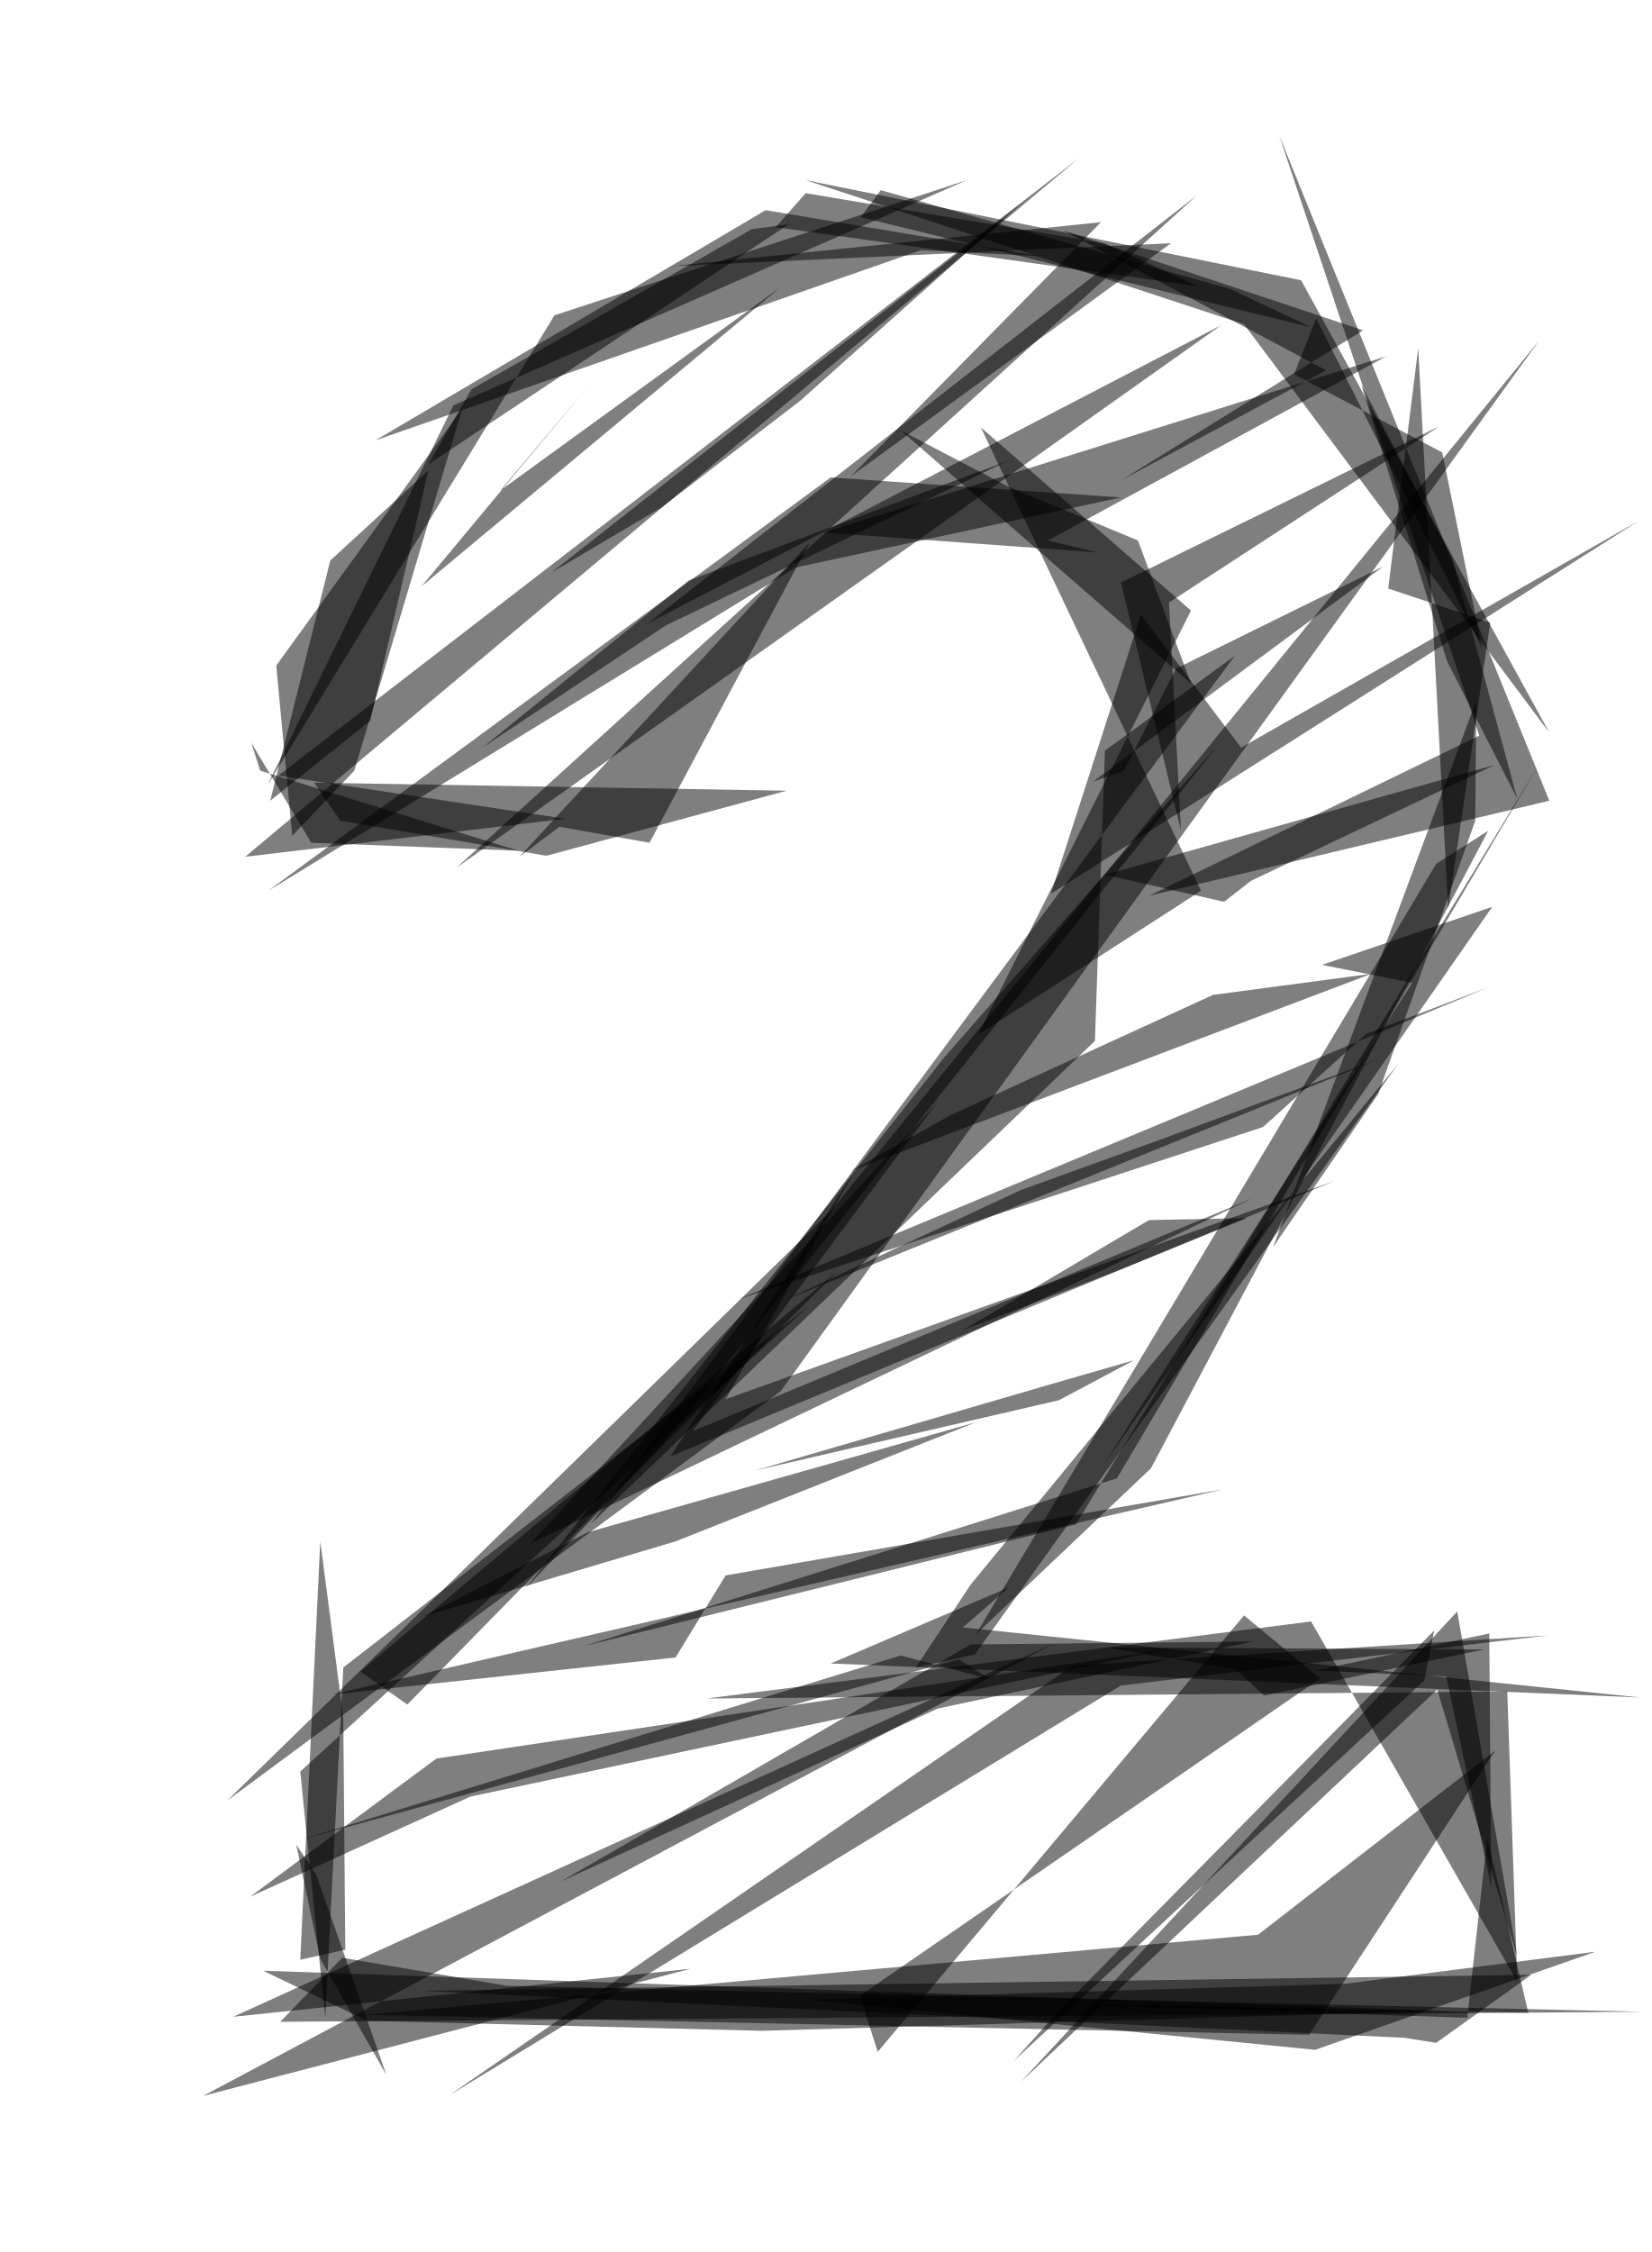
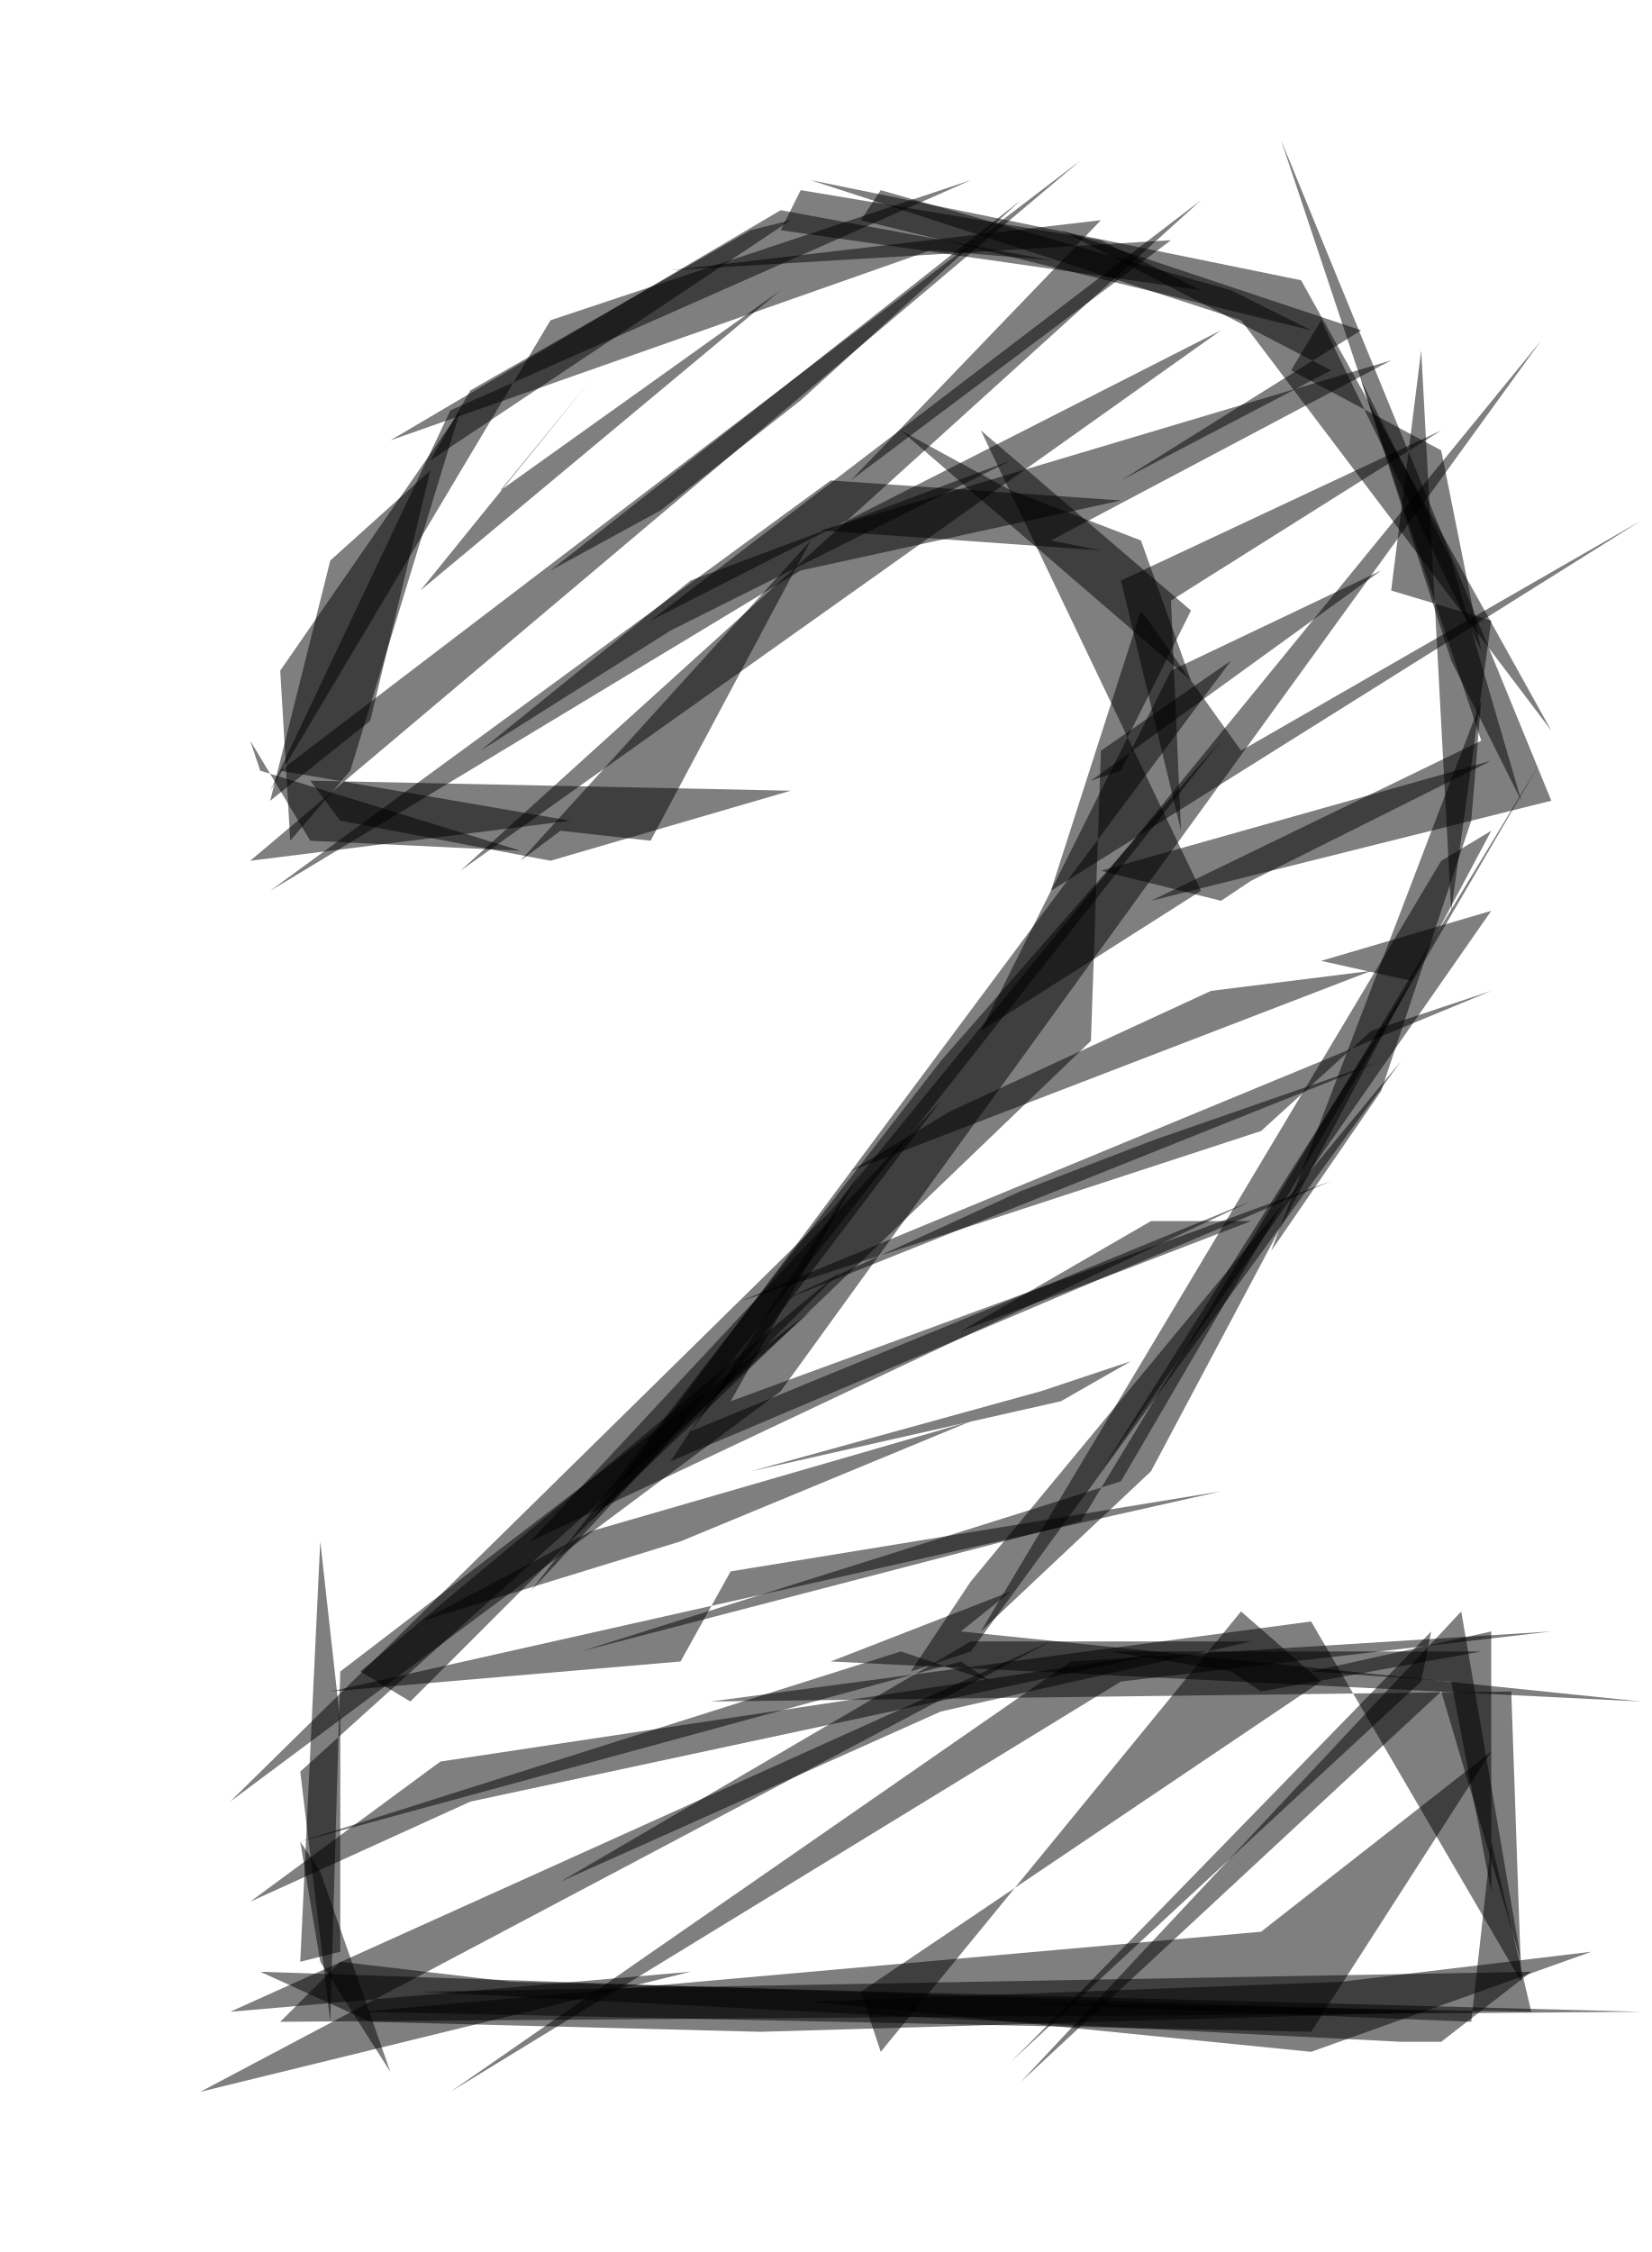
<svg xmlns="http://www.w3.org/2000/svg" version="1.1" viewBox="0 0 165 225" width="165" height="225">
  <g fill-opacity=".5">
-     <path d="M130.8 203.3l-94.4-2 89.3-8 23.7-18.4m-126.7 5L83 121l70.8-87L78 139" />
-     <path d="M131 162l20.6 36-1-29-80 .7m49-150.2l-74 67.2L122 32.5 64.7 62.3M46.2 40.8L27.6 66.5l1.6 17 6.2-6.5" />
-     <path d="M80.5 18L130 28l24.8 45.2-30.5-40.8m-26.6 71L120 89 98 42.7 119 61m29.7 22L115 146.7l-17.5 16.6 46-77M34 82l-2.6-3.8 47.2.8-24 6.5M69 196.7l-45.7 4.8 82-37.3-85 45.2" />
-     <path d="M96.6 18L45.3 40.5l-18.6 38 28.7-47m104 163.5l-25 3.2-53.6 1.6 50.6 5m-101.4-9l4.5-1-.2-23.2L32 154m80 14.4l42.6-5-47.4 3-62.4 43M154.8 80l-40 9.5 33-16-20-60" />
-     <path d="M102 208l43.6-47 6 34.5-8-26.7m-62.8-38.3L30 177l2.5 24.6 1.8-35" />
-     <path d="M59 152.3l50.4-48.3 1-29 13-9.5m24 16.5l-9.7 27.3-10.5 15.3L147.5 70m-80 84l-25.2 7.5 16.4-8.4 38.8-11M92 25l12 .6L76.5 21l-39 23M26.8 89l52.7-32.3 32.5-7-29-2M87.7 205l36.6-43.6 7.6 6.3-46 31.7" />
-     <path d="M104.7 54l33.8-18.4-56.2 17.6 27.4 2M83 166.2l17.8-7.6-4.6 4 67.7 7m-112-84l4-3 9 1.6 16-30M28 202l6.2-6.4 16.4 2.8 113.6 2.6" />
-     <path d="M116.5 164.8L47 179.5l-22 10 18.6-13.8m53.8-10.4l42.3-59-42.7 52-5.5 8.3M69.2 143l56-23.3L53 154.2l40.6-44" />
-     <path d="M137 97.3L85 117l10-5.6 26.2-12M56.5 81.8l-28.7-4.3 80-61.7-83.3 69.8m112 17.7l12.3-4.7-75 31.2 52.4-17.2M114 61.4l10 13.3L163.8 52 105 89.3m-37.5 76.3l5-8.2 49.7-8.6-89 20.5" />
-     <path d="M119.7 28.6l-9.4-4.3-29.8-5-3 3.4M112.3 77l5.2-10.2 20.7-10.2-29 21.5m43.5 123L98 200l48.6 1.6 2-18M129.3 37.4l2.2-5.6 16.6 33-4-19.6" />
-     <path d="M138.7 58.8l3-24 3 56 4.2-28.6" />
-     <path d="M111.6 147.7L154 76l-46.5 76.3-49.3 12.2" />
-     <path d="M124.6 121.7l-9.8.2-18.6 11 15.6-6m-6 74l-4.5 5 41-38 1-5M132.5 37L112 48l24.2-15-30-10M42.8 47L37 72l-10 8 6-24" />
-     <path d="M143.8 42.6l-27 17.6L118 83l-6-24.8m-2-36l-43 4.4 50-2.3-32 23.3m-25 103l-19.3 19.7L36 167l47.7-40m41.5 37l-31.5 6.7L56 188l41-23.7" />
-     <path d="M126.3 169.4l-2.8-2.6-13-2.2 37.8.2m-58.3.6l9 2.4-3.2-2-65.7 18m102-87.4l9 1.8-31 48.4 39-56m-107-32l36-30L50 49l9-10.7" />
-     <path d="M137.8 105.8l-22.8 8.4-13 4.7-23.6 11m-36.6 69l111.2-1.6-9.5 6.8-3.2-.5m-18-113.5L125 88l24.4-11.6-39 11m21 79.5l17.4-3.7.2 25.3-4.5-21M136 38.4l8.6 27.7 7 13.7-6.5-24" />
-     <path d="M119 68.3L113.7 54l-13-5.4L90 43m14.3 95.5l9-2.6-7.5 4-30.3 7m-38.8 55l-10.4-5 118 4-68.2 2M88 19l-2 2.7 45 11-8-3.8" />
-     <path d="M66.5 62.5L100.8 46l-32 12-20.6 16.7m-9.6 132.6l-7-20-2-3 2.4 11.4m35-50.2l66.3-27.5-60.8 21.8 13-23" />
-     <path d="M52.5 158.7l41.8-53 27.5-31.4-56 70.5m-23-98.4l36-24-3.7.5-28 16M26 77l25.8 8-20.7-.8-6-10m30-17l11-6.5L80 40l22.2-19.8" />
+     <path d="M131 203l-95-2 90-8 23-18m-126 5l60-59 71-87-76 105" />
+     <path d="M131 162l21 36-1-29-80 1m49-150L46 87l76-54-57 29M46 41L28 67l1 17 6-7" />
+     <path d="M81 18l49 10 25 45-31-41m-26 71l22-14-22-46 21 18m30 22l-34 64-17 16 46-77M34 82l-3-4 48 1-24 7m14 111l-46 4 82-37-85 45" />
+     <path d="M97 18L45 41 27 79l28-47m104 163l-25 3-53 2 50 5m-101-9l4-1v-23l-2-18m80 14l43-5-48 3-62 43M155 80l-40 10 33-16-20-60" />
+     <path d="M102 208l44-47 6 35-8-27m-63-38l-51 46 3 25 1-35" />
+     <path d="M59 152l50-48 1-29 13-9m24 16l-9 27-11 16 21-55m-80 84l-26 8 17-9 38-11M93 25l12 1-27-5-39 23M27 89l53-32 32-7-29-2m5 157l36-44 8 7-46 31" />
+     <path d="M105 54l34-18-57 17 28 2M83 166l18-7-5 4 68 7M52 86l4-3 9 1 16-30M28 202l6-6 17 2 113 3" />
+     <path d="M117 165l-70 15-22 10 19-14m53-11l43-59-43 52-6 9m-22-24l56-23-72 34 41-44" />
+     <path d="M137 97l-52 20 10-6 26-12M57 82l-29-5 80-61-83 70m112 17l12-4-75 31 52-17m-12-52l10 14 40-23-59 37m-37 77l5-9 49-8-89 20" />
+     <path d="M120 29l-10-5-30-5-2 4m34 54l5-10 21-10-29 21m44 123l-55-1 49 2 2-18M129 37l3-5 16 33-4-20" />
+     <path d="M139 59l3-24 3 56 4-29" />
+     <path d="M112 148l42-72-46 76-50 13" />
+     <path d="M125 122h-10l-19 11 16-6m-6 74l-5 5 41-38 1-5M133 37l-21 11 24-15-30-10M43 47l-6 25-10 8 6-24" />
+     <path d="M144 43l-27 17 1 23-6-25m-2-36l-43 5 50-3-32 24M60 151l-19 19-5-3 48-40m41 37l-31 7-38 17 41-24" />
+     <path d="M126 169l-3-2-12-2h37m-58 0l9 3-3-2-66 18m102-88l9 2-31 49 39-56M42 59l36-30-28 20 9-11" />
+     <path d="M138 106l-23 8-13 5-24 11m-36 69l111-2-9 7h-4M122 90l3-2 24-12-39 11m21 80l18-4v26l-4-21m-9-130l9 28 7 14-7-24" />
+     <path d="M119 68l-5-14-13-5-11-6m14 96l9-3-7 4-31 7m-38 55l-11-5 118 4-68 2M88 19l-2 3 45 11-8-4" />
+     <path d="M67 63l34-17-32 12-21 17m-9 132l-7-20-2-3 2 12m35-50l66-28-60 22 13-23" />
+     <path d="M53 159l41-53 28-32-56 71M43 46l36-24-4 1-28 16M26 77l26 8-21-1-6-10m30-17l11-6 14-11 22-20" />
  </g>
</svg>
